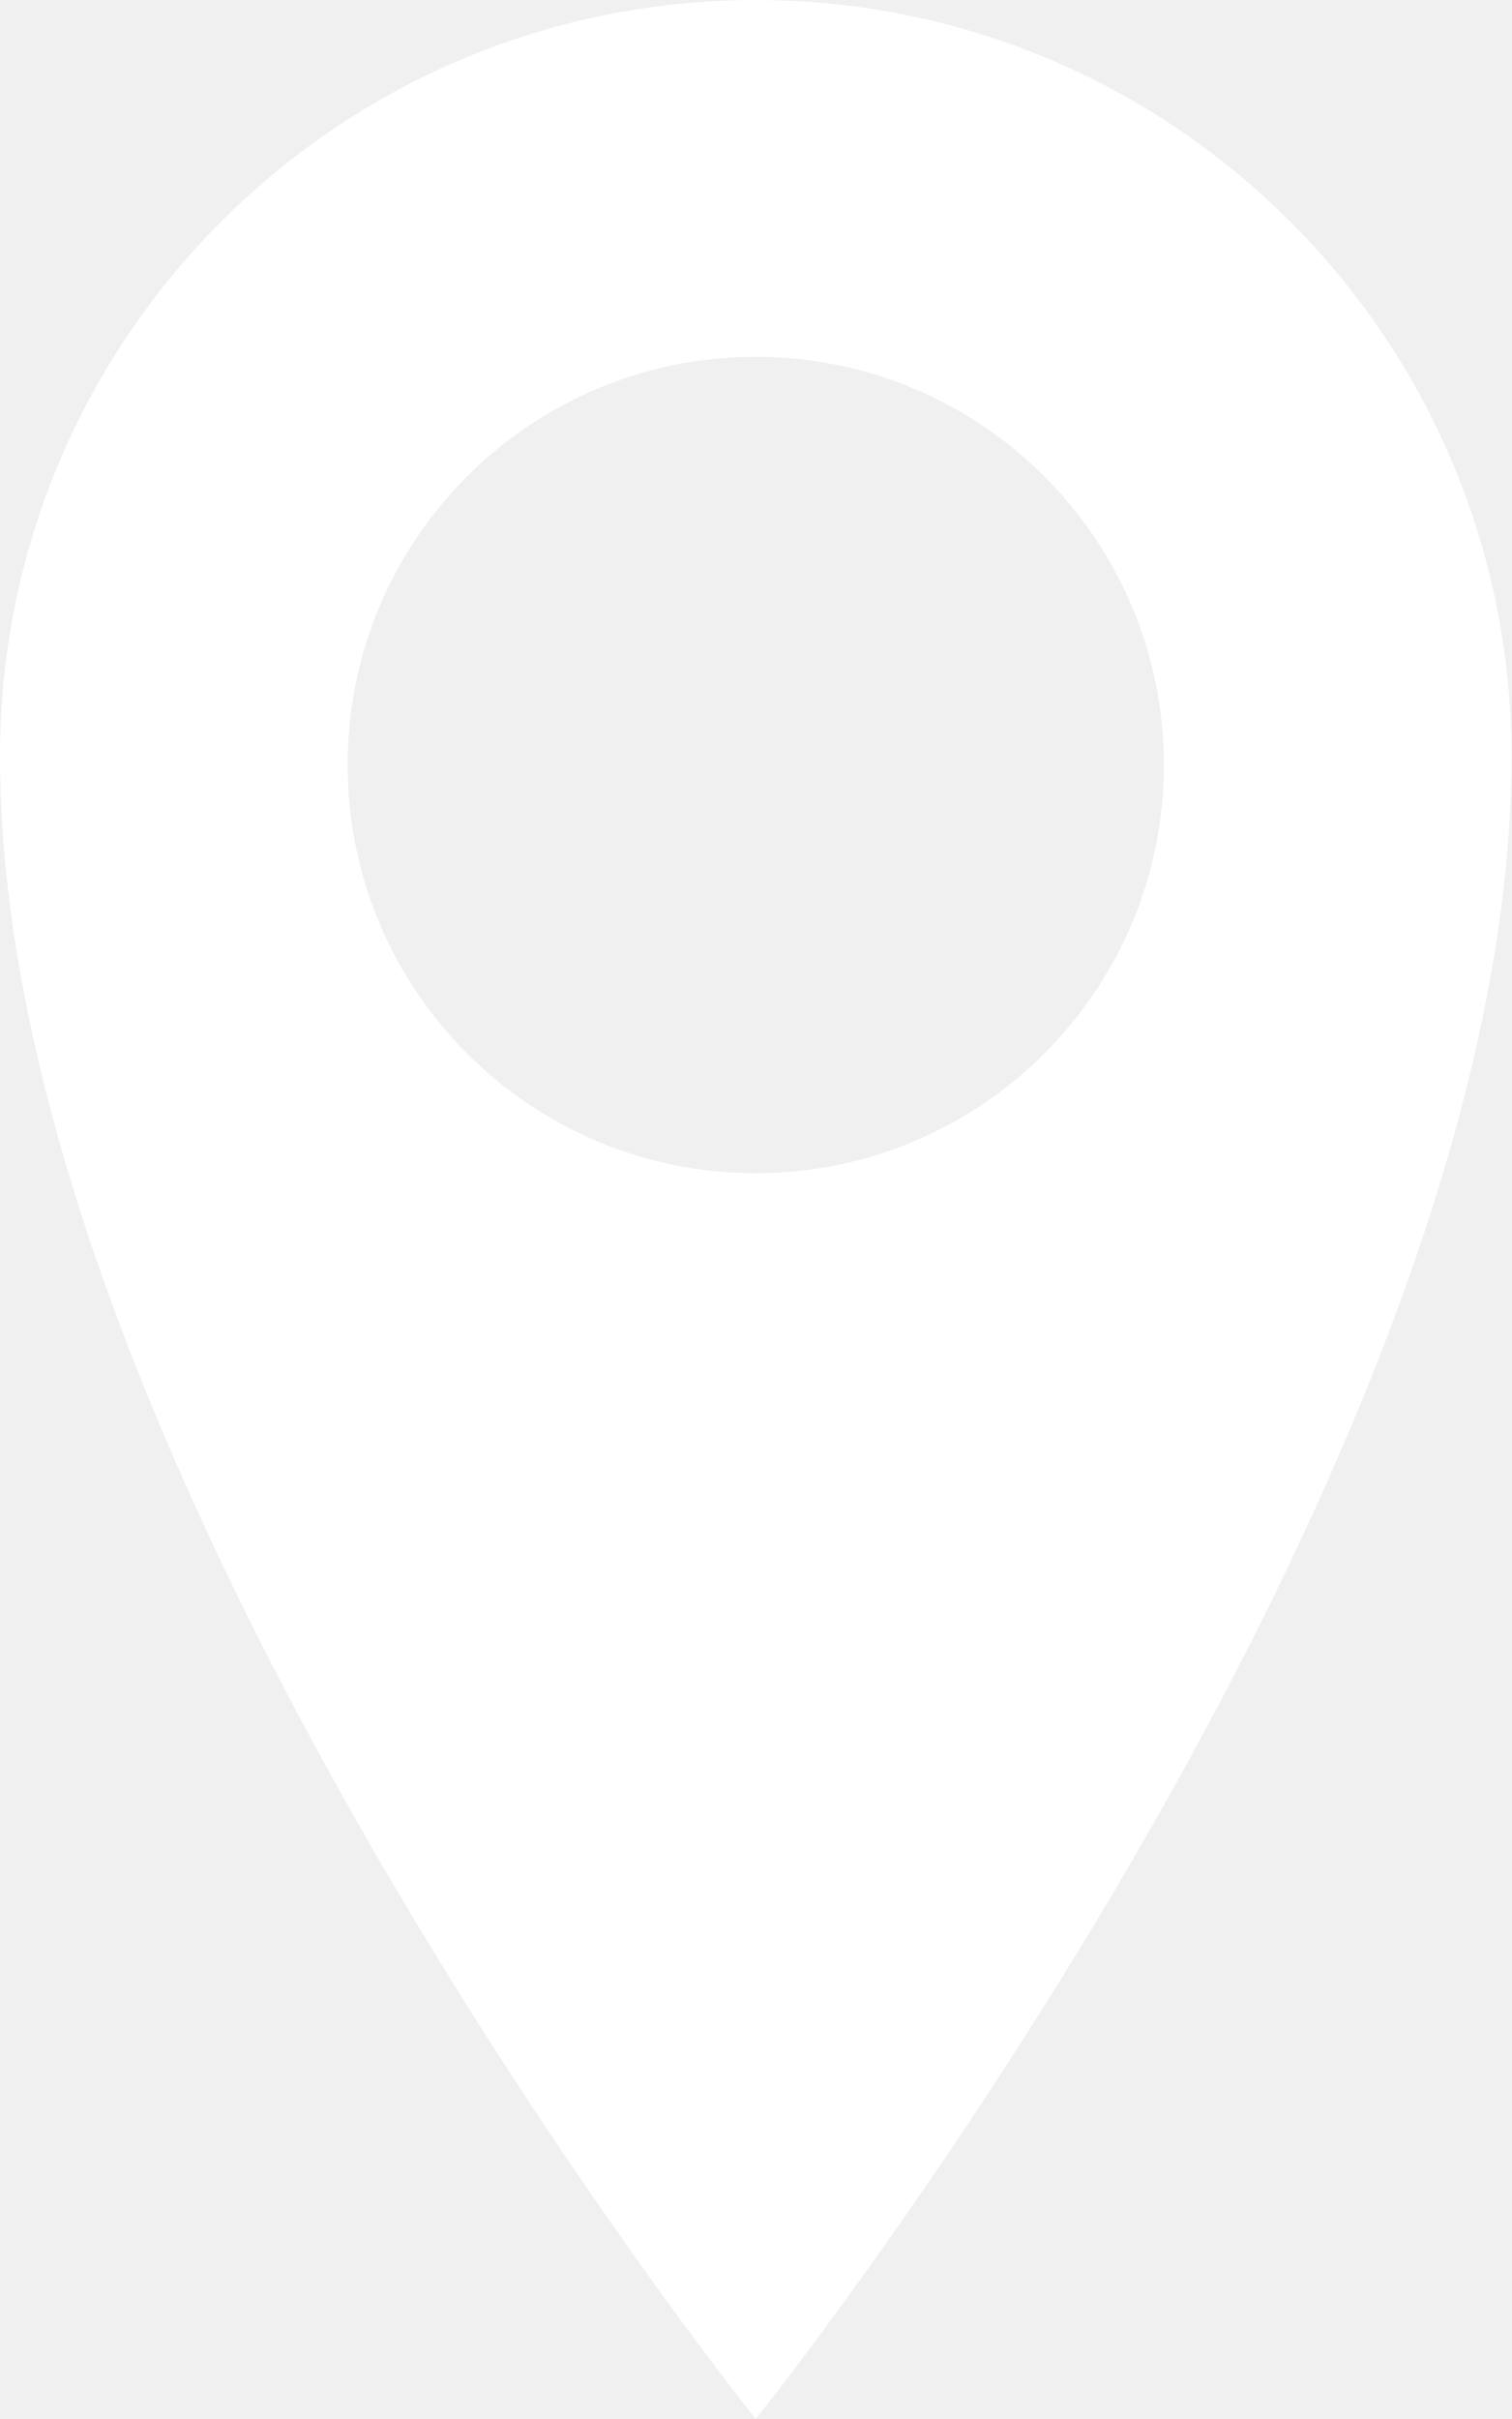
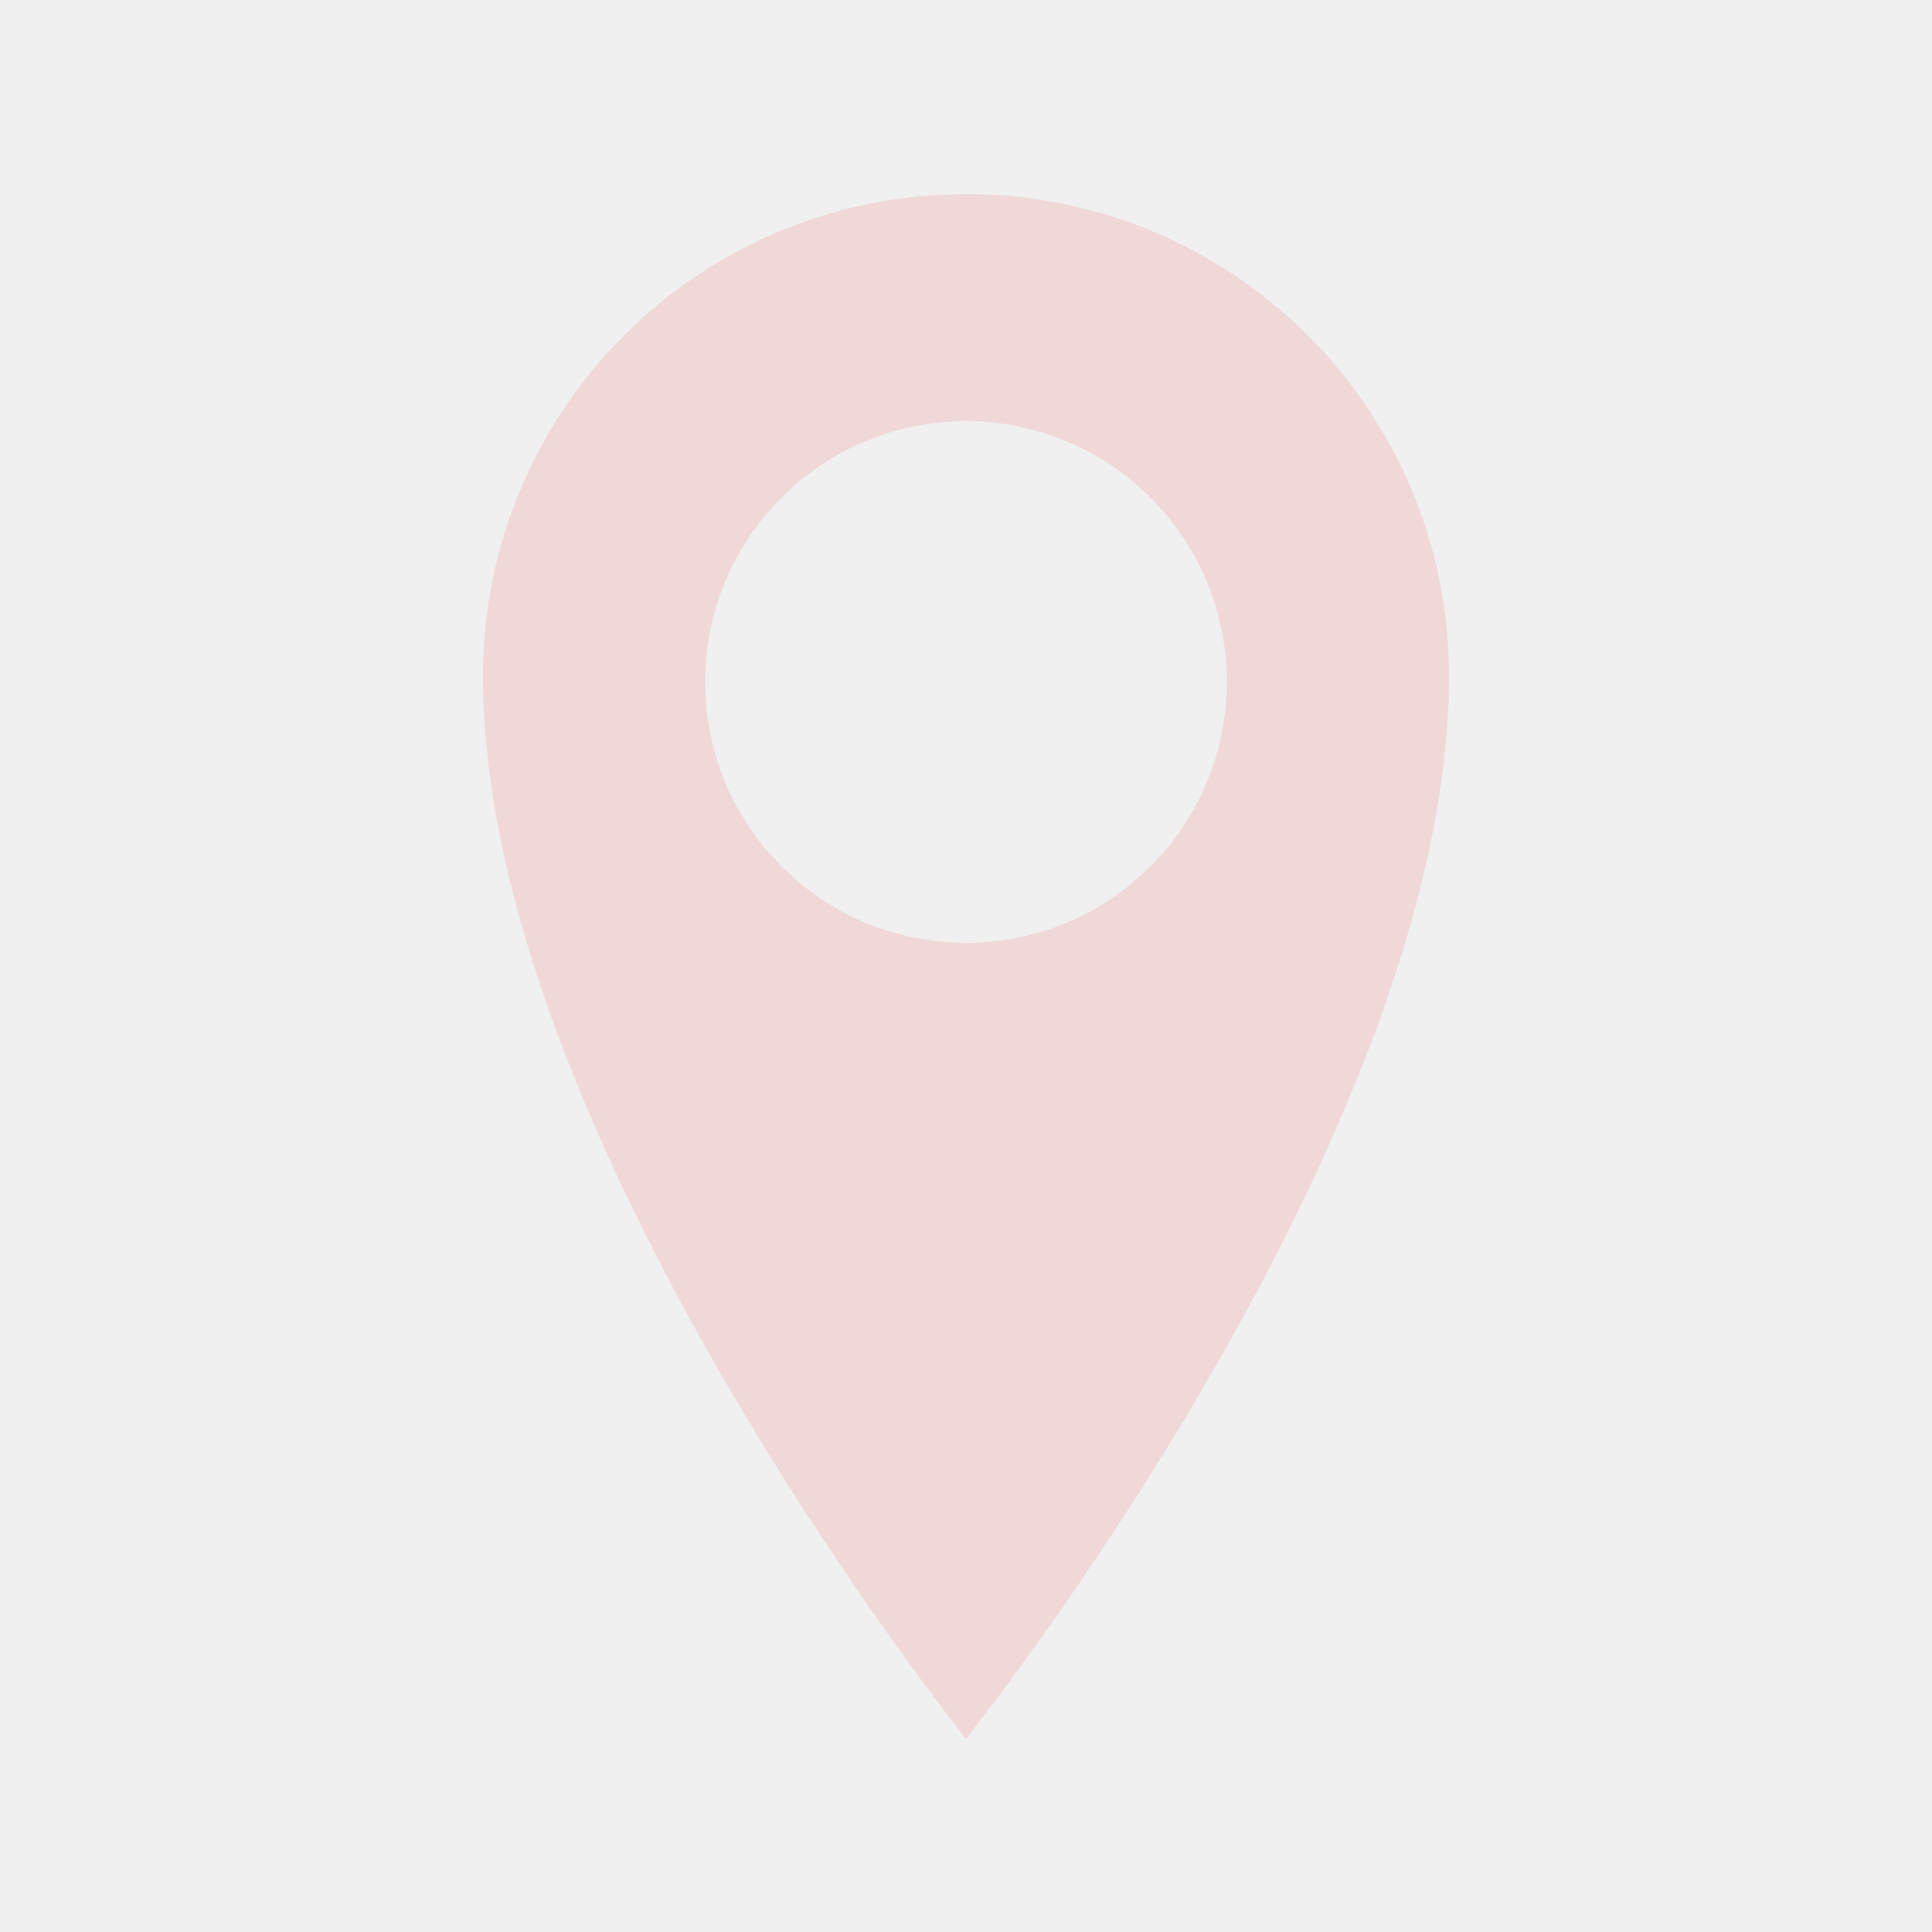
- <svg xmlns="http://www.w3.org/2000/svg" width="50" height="80" viewBox="0 0 50 80">
-   <style type="text/css">
- 		.st0{fill:white;}
- 	</style>
-   <path class="st0" d="M25,38.8C17.54,38.8 11.5,32.75 11.5,25.3C11.5,17.84 17.54,11.8 25,11.8C32.45,11.8 38.5,17.84 38.5,25.3C38.5,32.75 32.45,38.8 25,38.8M25,0C11.19,0 0,11.19 0,25C0,48.86 25,80 25,80C25,80 50,48.86 50,25C50,11.19 38.8,0 25,0" />
+ <svg xmlns="http://www.w3.org/2000/svg" width="32" height="32" viewBox="0 0 20 20">
+   <path fill="#f0d8d9" d="M10 2.009c-2.762 0-5 2.229-5 4.99 0 4.774 5 11 5 11s5-6.227 5-11c0-2.76-2.238-4.99-5-4.99zm0 7.751a2.7 2.7 0 110-5.4 2.7 2.7 0 010 5.4z" />
</svg>
